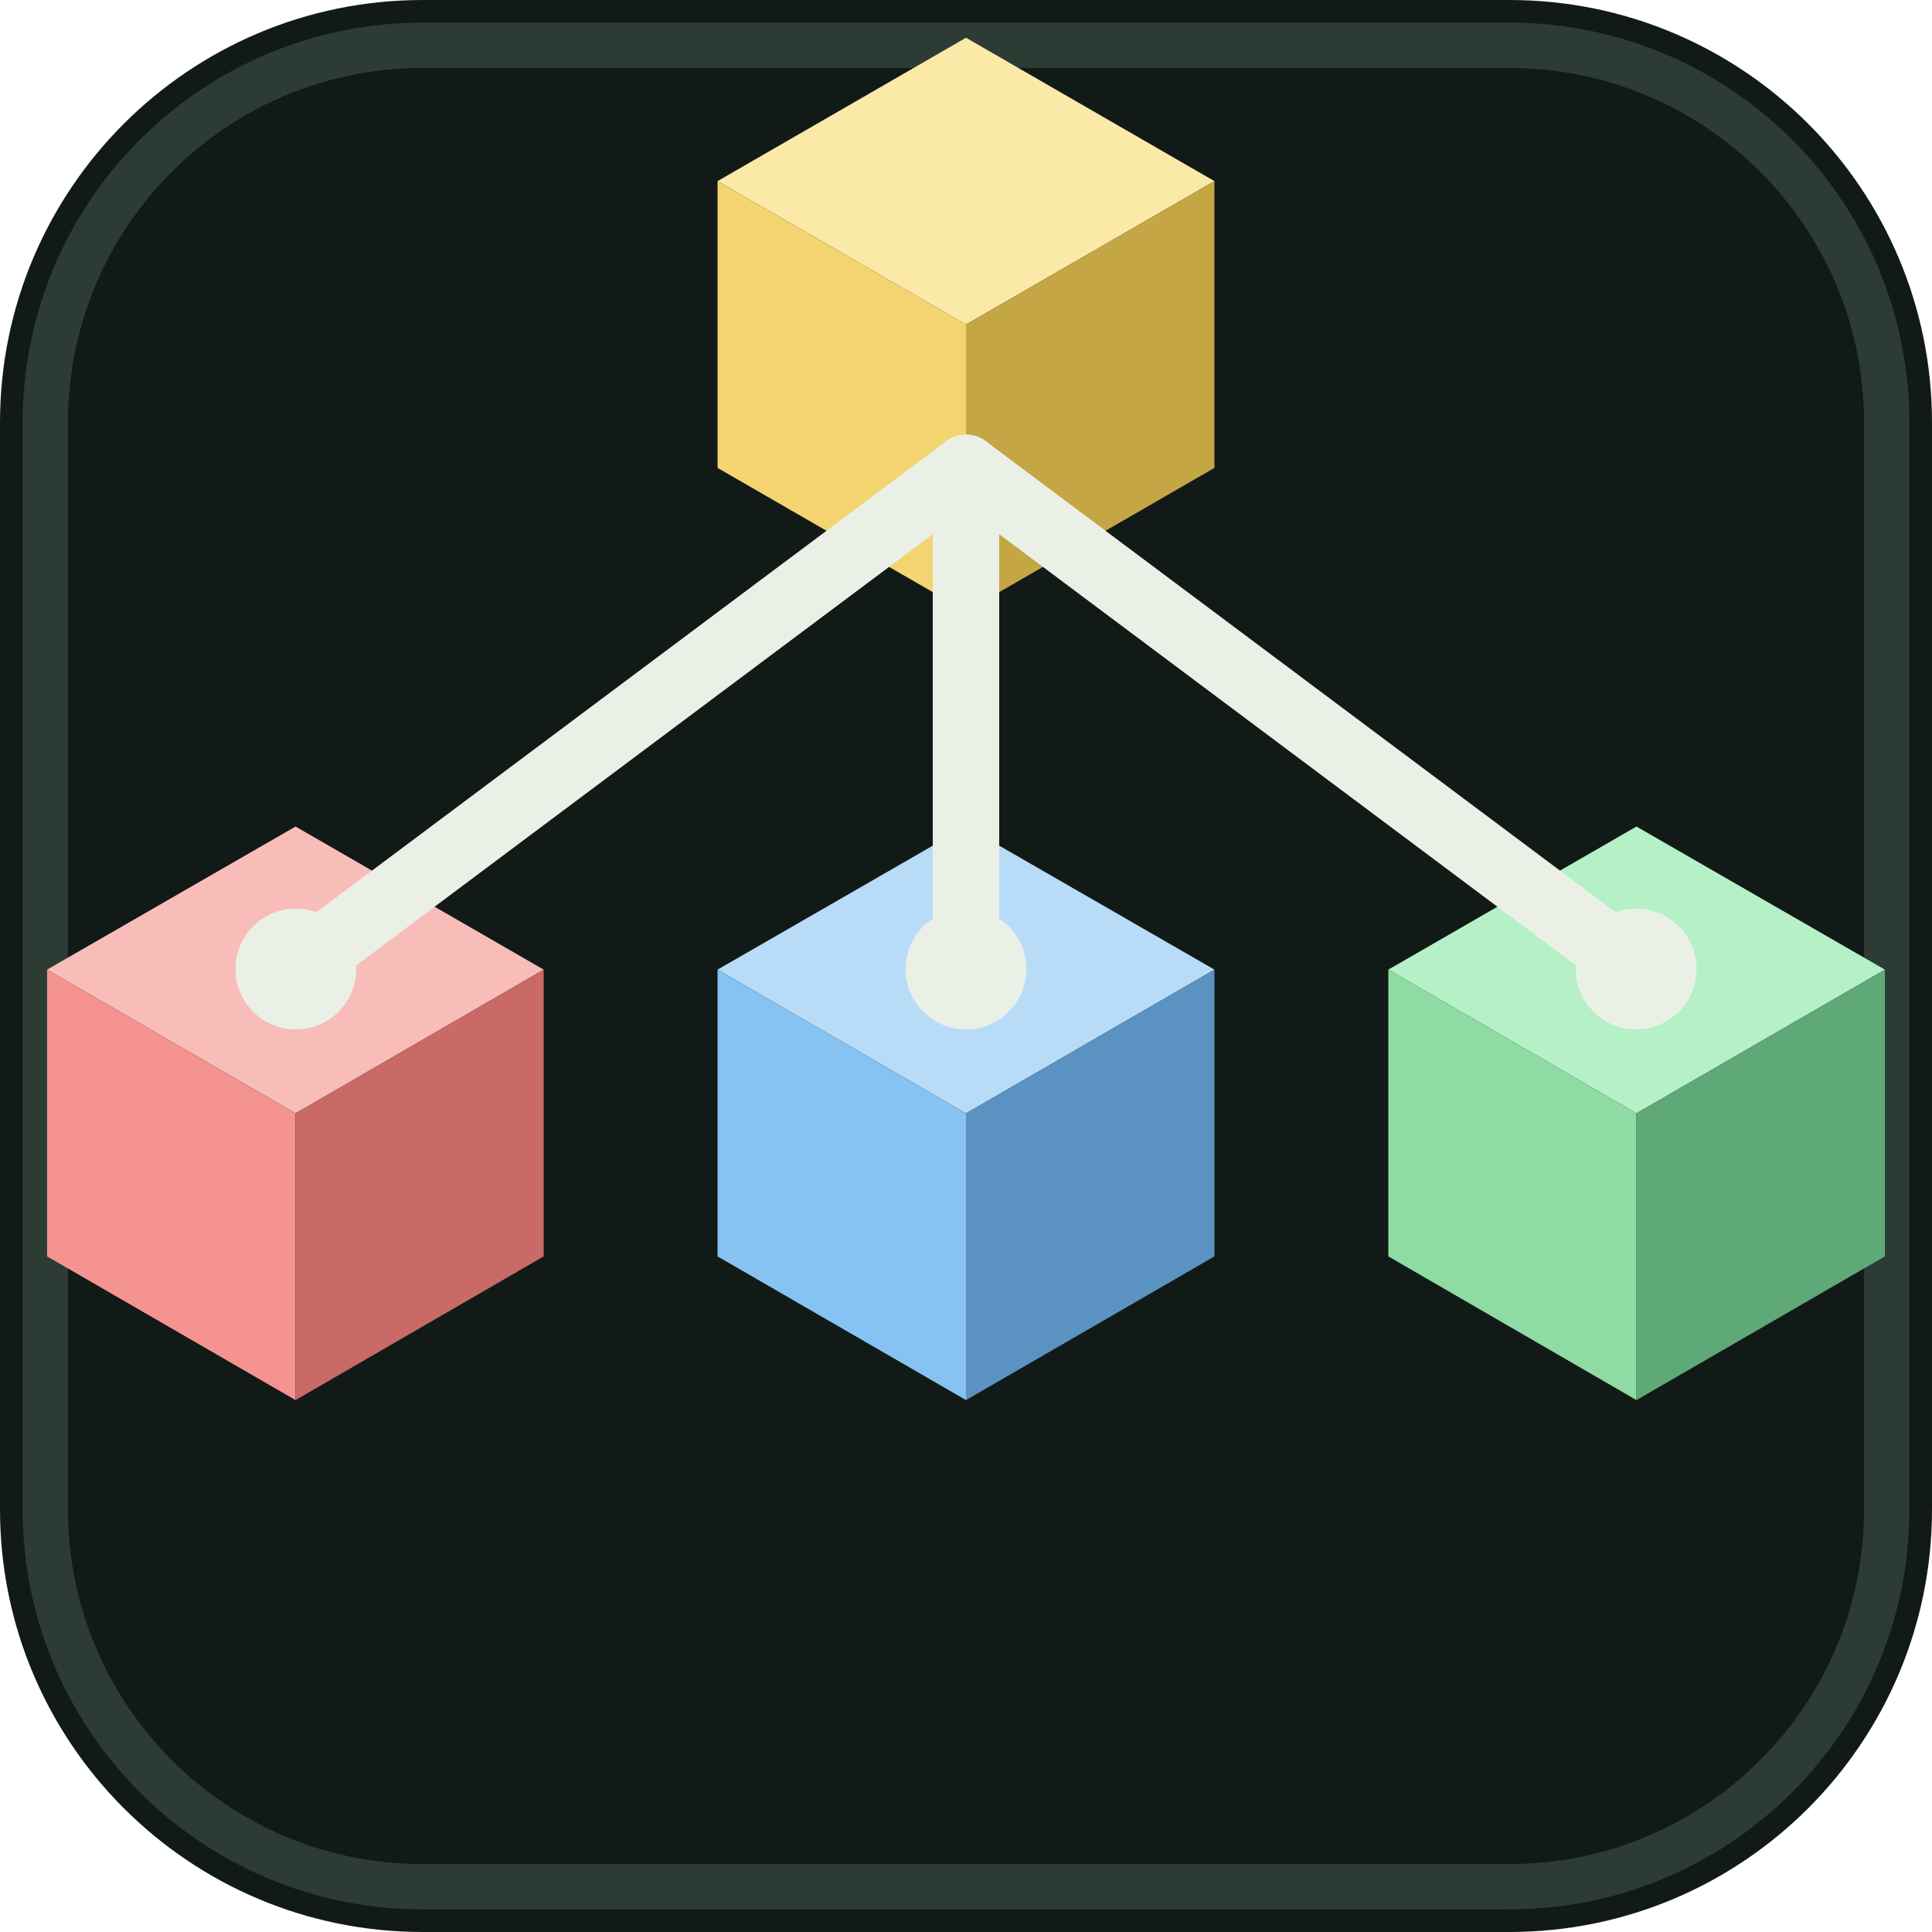
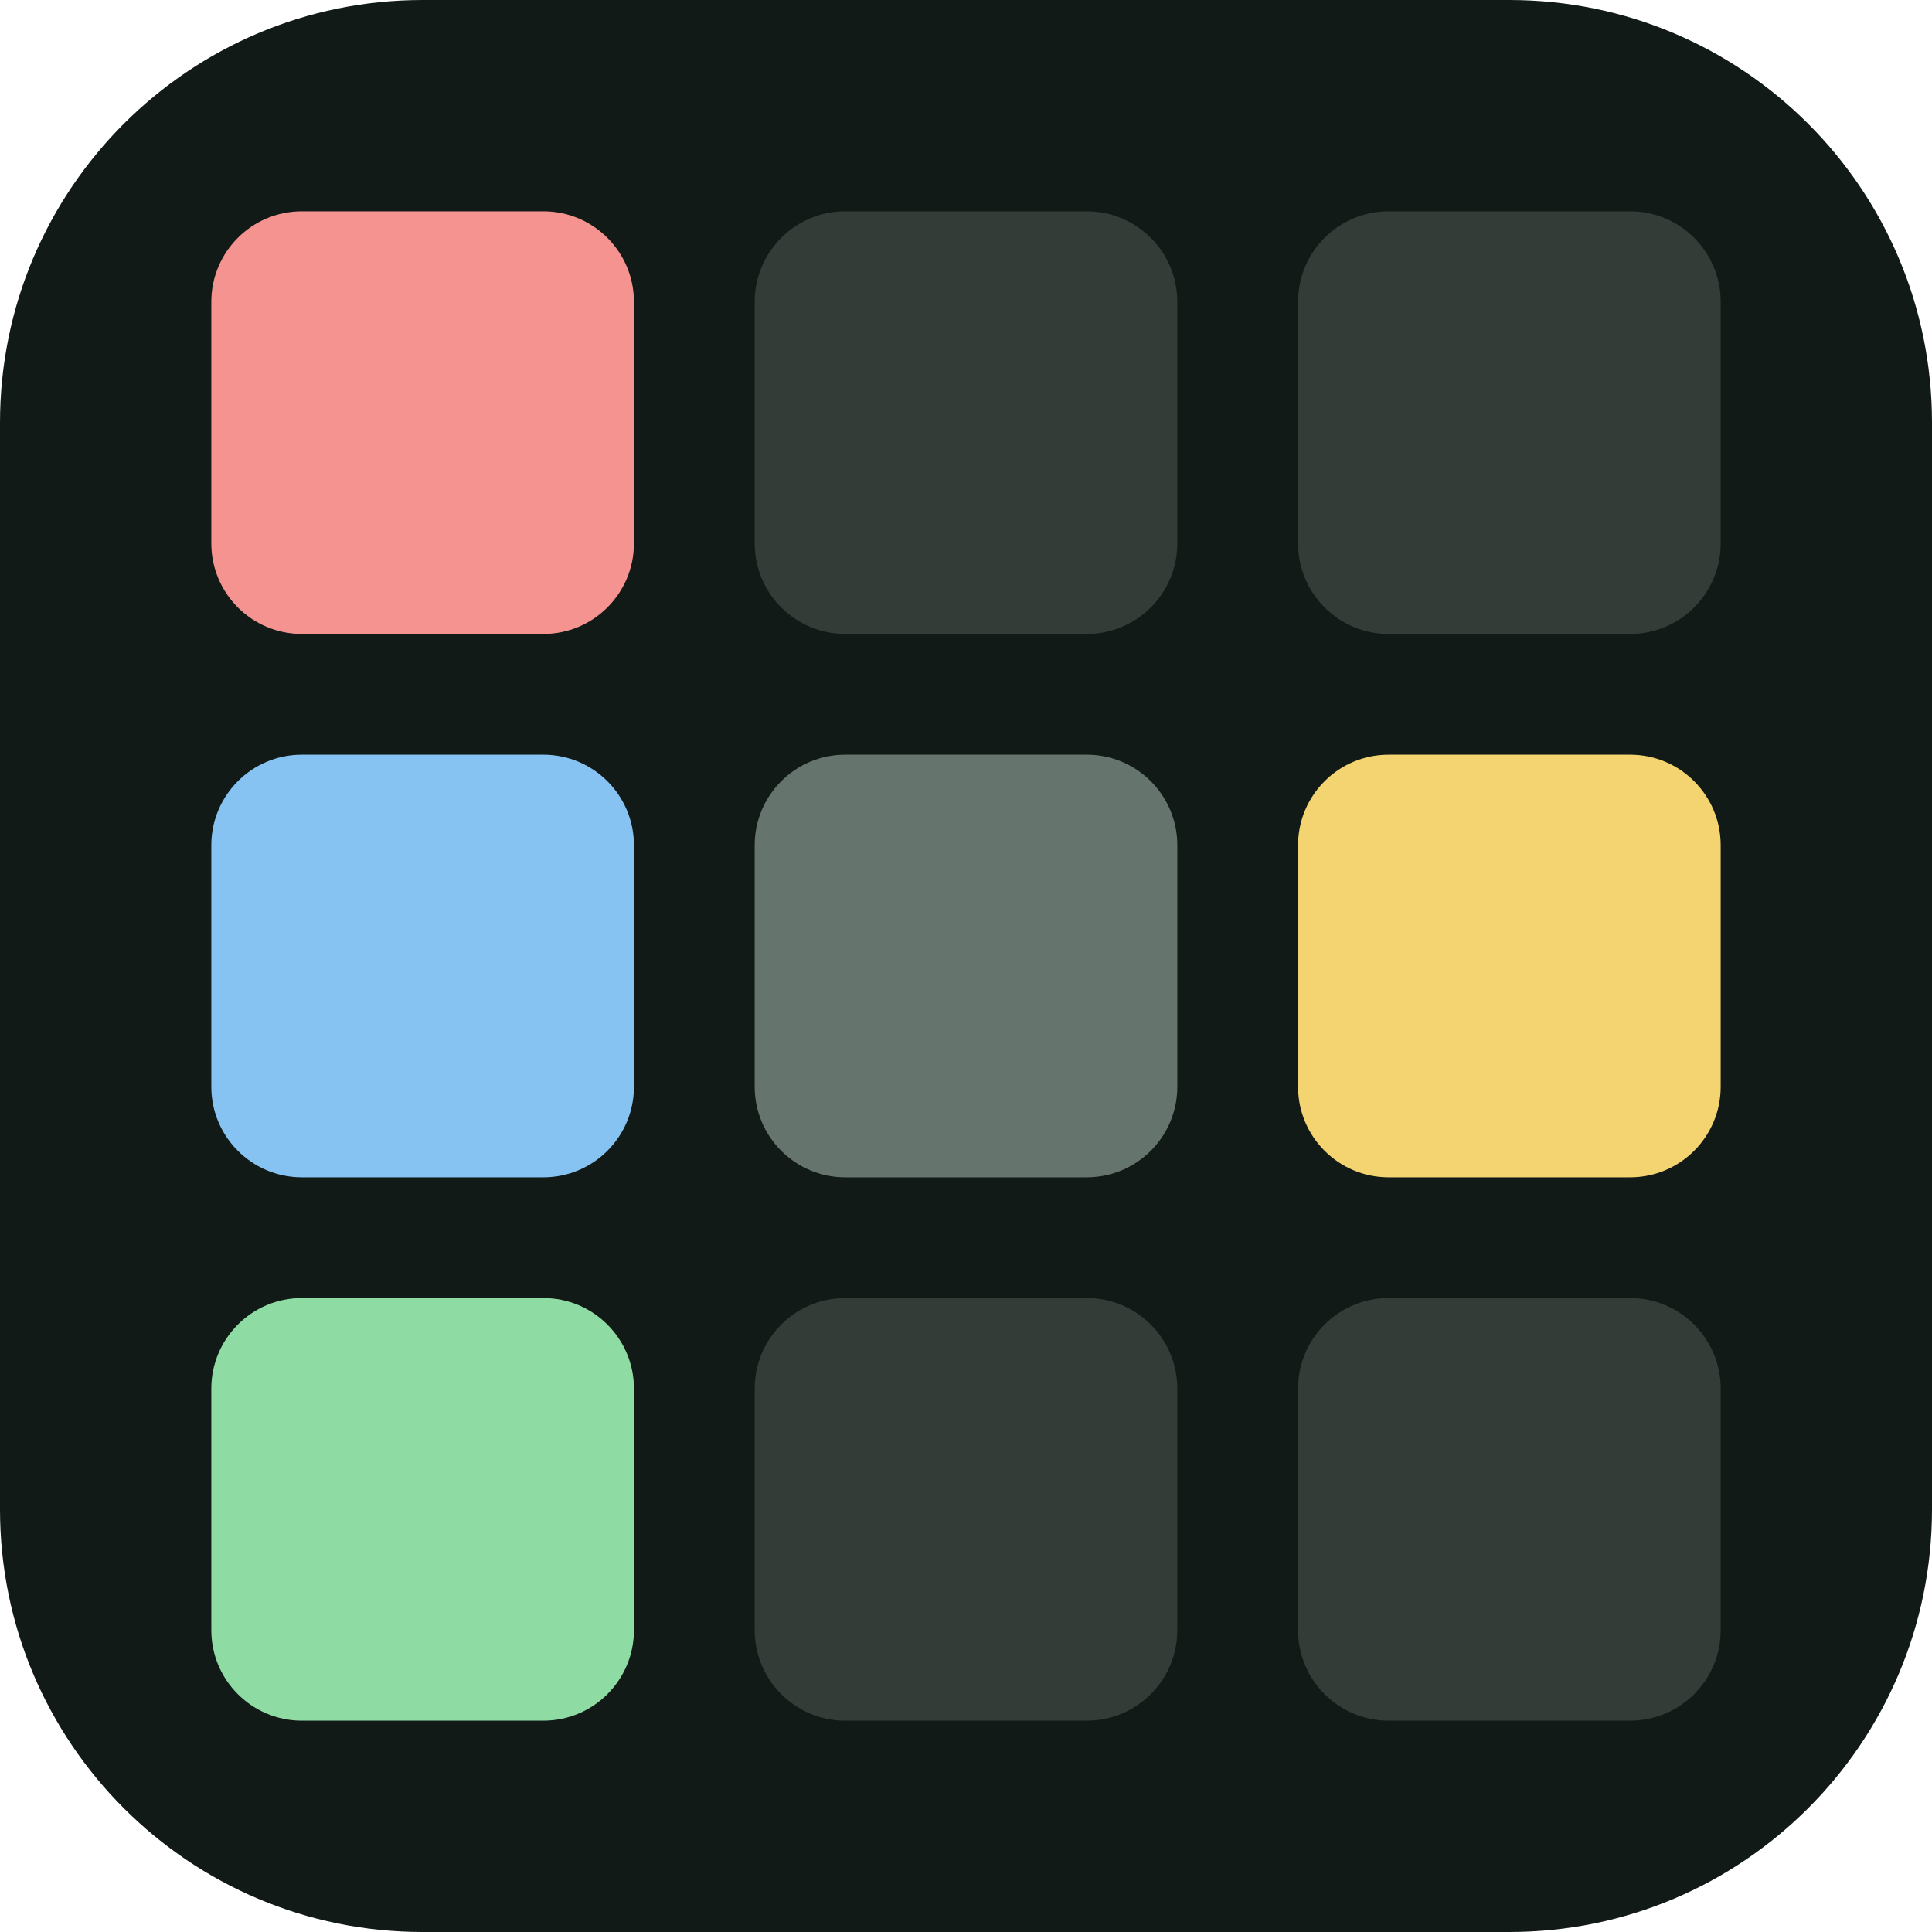
<svg xmlns="http://www.w3.org/2000/svg" viewBox="0 0 64 64">
  <rect width="64" height="64" rx="14" fill="#121a17" />
-   <rect x="1.5" y="1.5" width="61" height="61" rx="12.5" fill="none" stroke="#2c3c35" stroke-width="1.5" />
-   <g transform="translate(0 4.5)">
-     <polygon points="32.00,-3.25 40.23,1.50 32.00,6.25 23.77,1.50" fill="#fbe9a8" />
-     <polygon points="23.77,1.50 32.00,6.25 32.00,15.75 23.77,11.00" fill="#f3d470" />
-     <polygon points="40.23,1.50 40.23,11.00 32.00,15.75 32.00,6.25" fill="#c4a645" />
-     <polygon points="9.79,22.88 18.01,27.62 9.79,32.38 1.56,27.62" fill="#f9bdb9" />
-     <polygon points="1.56,27.62 9.79,32.38 9.79,41.88 1.56,37.12" fill="#f4938f" />
-     <polygon points="18.01,27.62 18.01,37.12 9.79,41.88 9.79,32.38" fill="#c96a66" />
-     <polygon points="32.00,22.88 40.23,27.62 32.00,32.38 23.77,27.62" fill="#b8dcf8" />
-     <polygon points="23.77,27.62 32.00,32.38 32.00,41.88 23.77,37.12" fill="#86c3f2" />
-     <polygon points="40.23,27.62 40.23,37.12 32.00,41.88 32.00,32.38" fill="#5a93c2" />
-     <polygon points="54.21,22.88 62.44,27.62 54.21,32.38 45.99,27.62" fill="#b6f0c6" />
-     <polygon points="45.99,27.62 54.21,32.38 54.21,41.88 45.99,37.12" fill="#8fdba4" />
-     <polygon points="62.44,27.62 62.44,37.12 54.21,41.88 54.21,32.38" fill="#5fa877" />
-     <line x1="9.8" y1="27.6" x2="32.0" y2="11.0" stroke="#ebf0e7" stroke-width="2.2" stroke-linecap="round" />
-     <line x1="32.0" y1="27.6" x2="32.0" y2="11.0" stroke="#ebf0e7" stroke-width="2.2" stroke-linecap="round" />
-     <line x1="54.2" y1="27.6" x2="32.0" y2="11.0" stroke="#ebf0e7" stroke-width="2.2" stroke-linecap="round" />
-     <circle cx="9.8" cy="27.6" r="2" fill="#ebf0e7" />
-     <circle cx="32.0" cy="27.6" r="2" fill="#ebf0e7" />
-     <circle cx="54.2" cy="27.6" r="2" fill="#ebf0e7" />
-   </g>
+   <rect x="7" y="7" width="14" height="14" rx="3" fill="#f4938f" />
+   <rect x="25" y="7" width="14" height="14" rx="3" fill="#ebf0e7" opacity="0.16" />
+   <rect x="43" y="7" width="14" height="14" rx="3" fill="#ebf0e7" opacity="0.16" />
+   <rect x="7" y="25" width="14" height="14" rx="3" fill="#86c3f2" />
+   <rect x="25" y="25" width="14" height="14" rx="3" fill="#9db1a6" opacity="0.6" />
+   <rect x="43" y="25" width="14" height="14" rx="3" fill="#f3d470" />
+   <rect x="7" y="43" width="14" height="14" rx="3" fill="#8fdba4" />
+   <rect x="25" y="43" width="14" height="14" rx="3" fill="#ebf0e7" opacity="0.16" />
+   <rect x="43" y="43" width="14" height="14" rx="3" fill="#ebf0e7" opacity="0.16" />
</svg>
